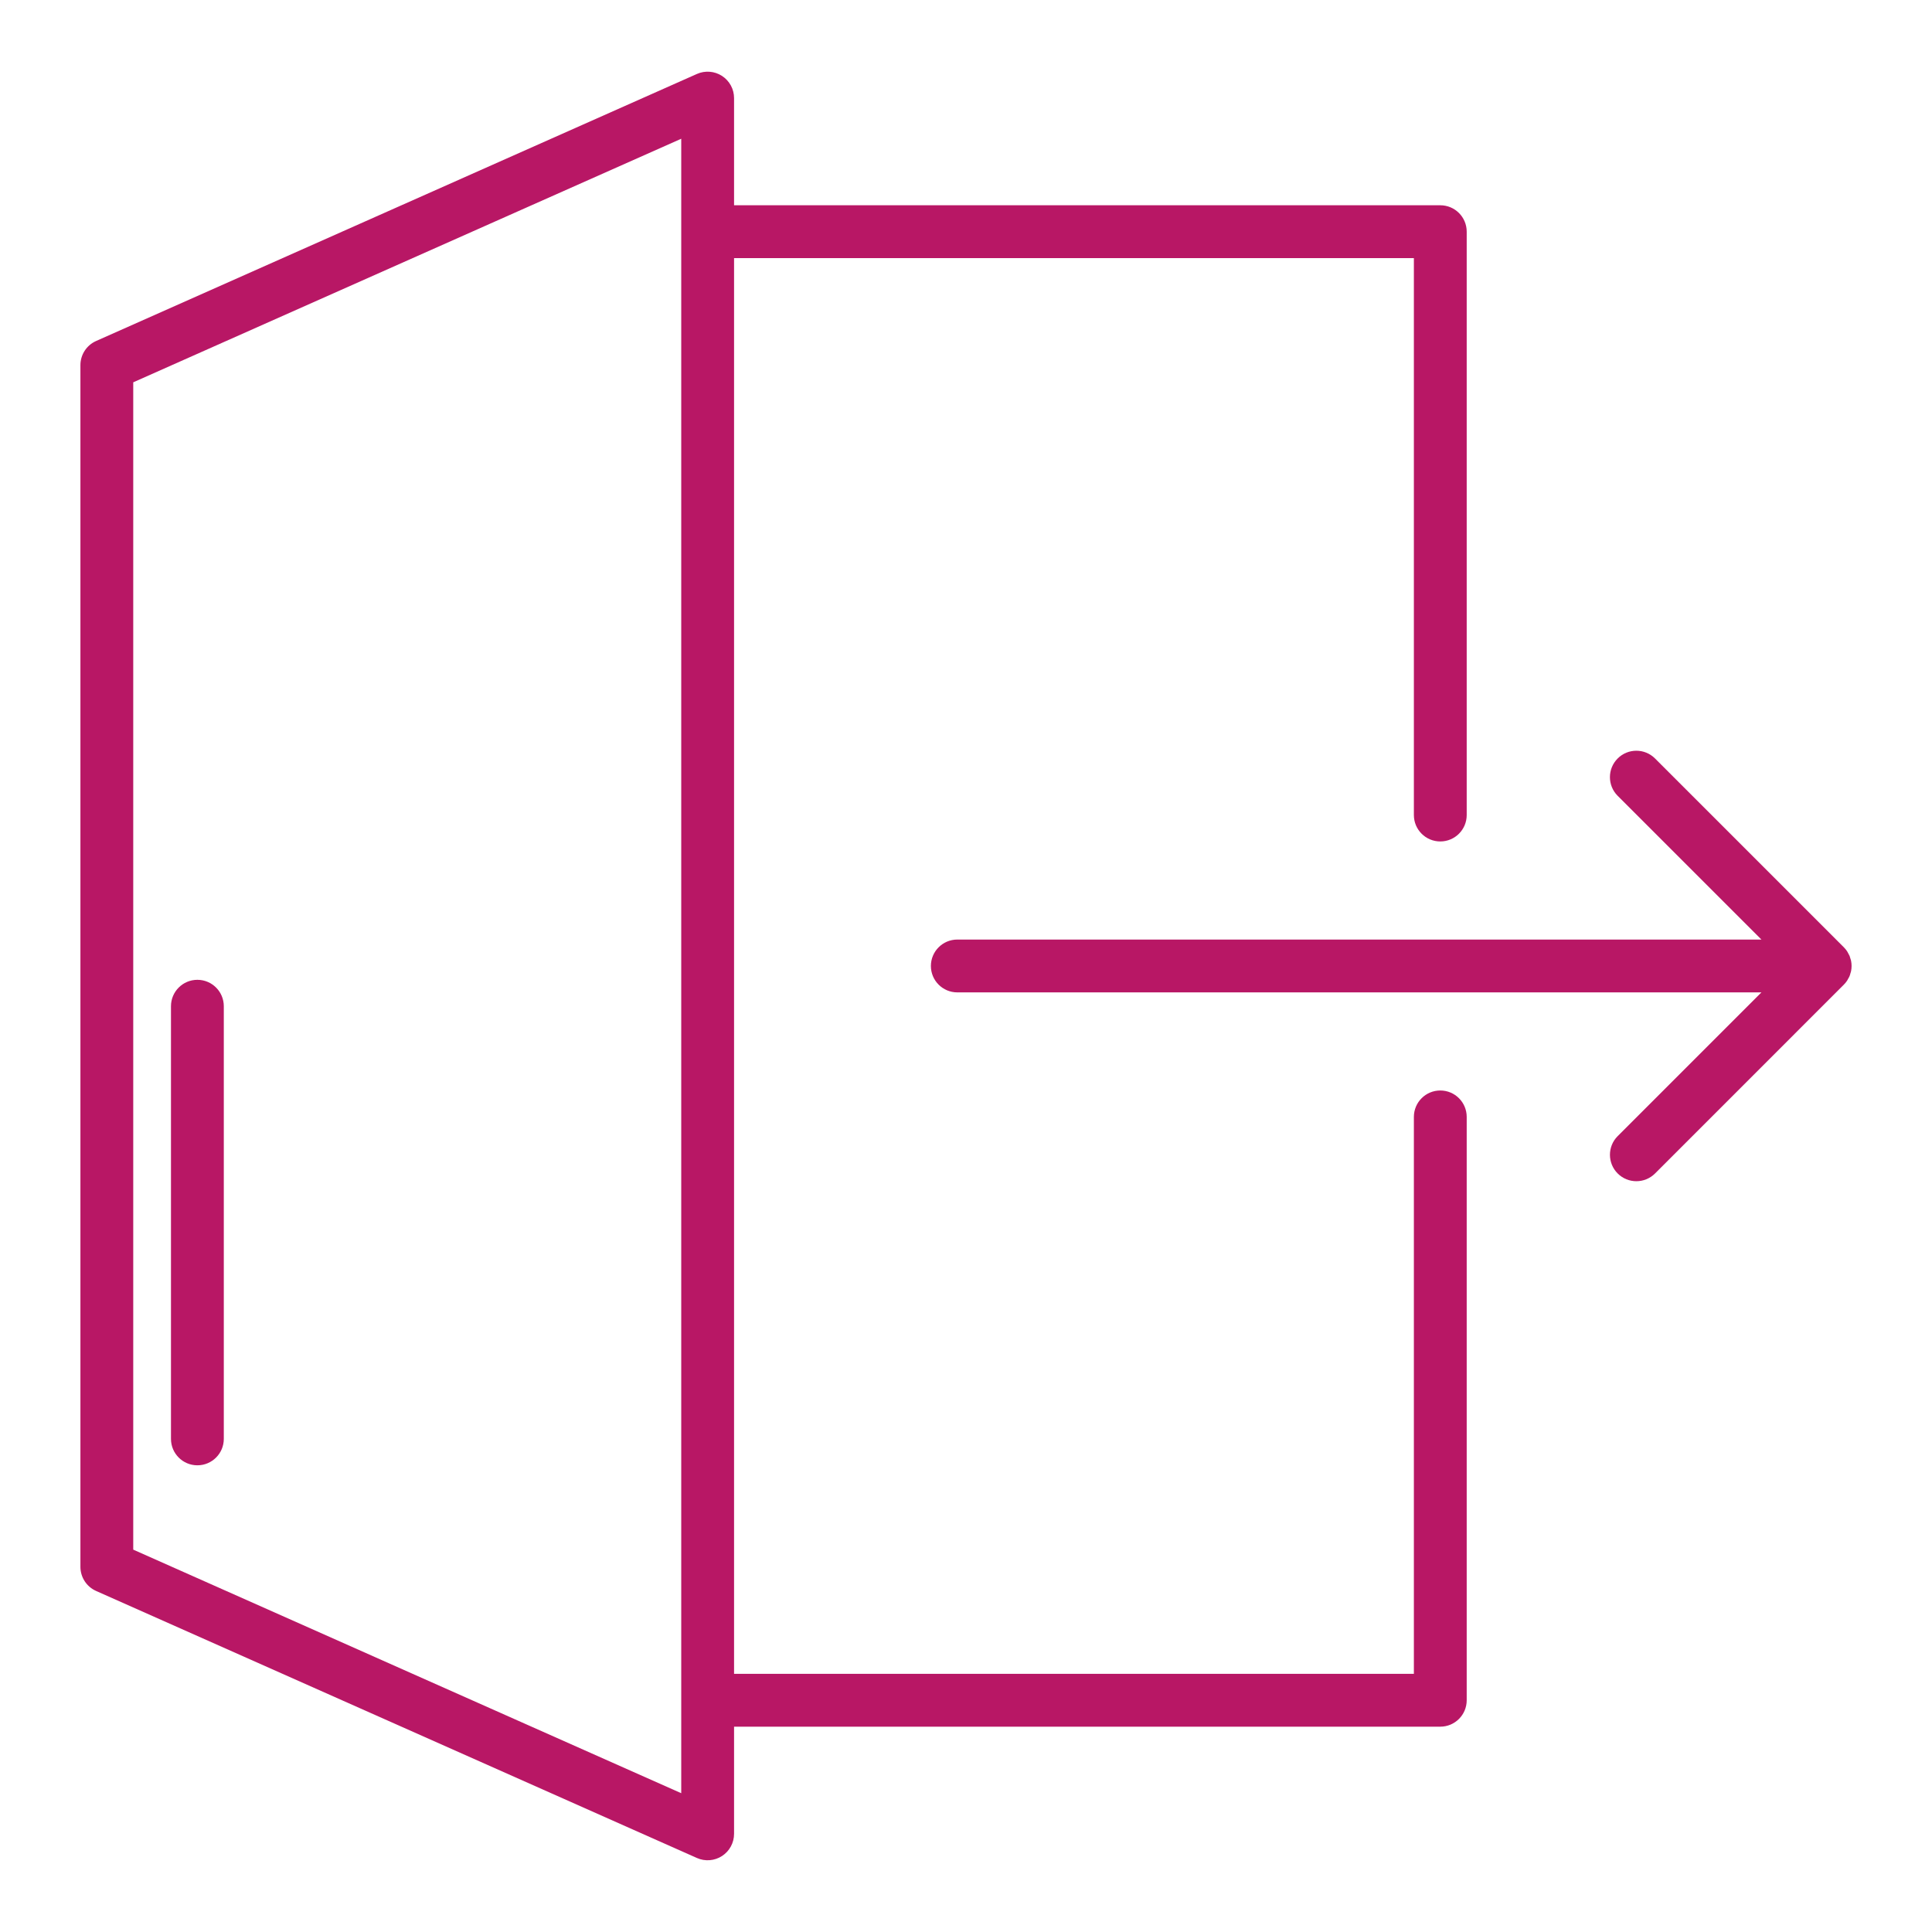
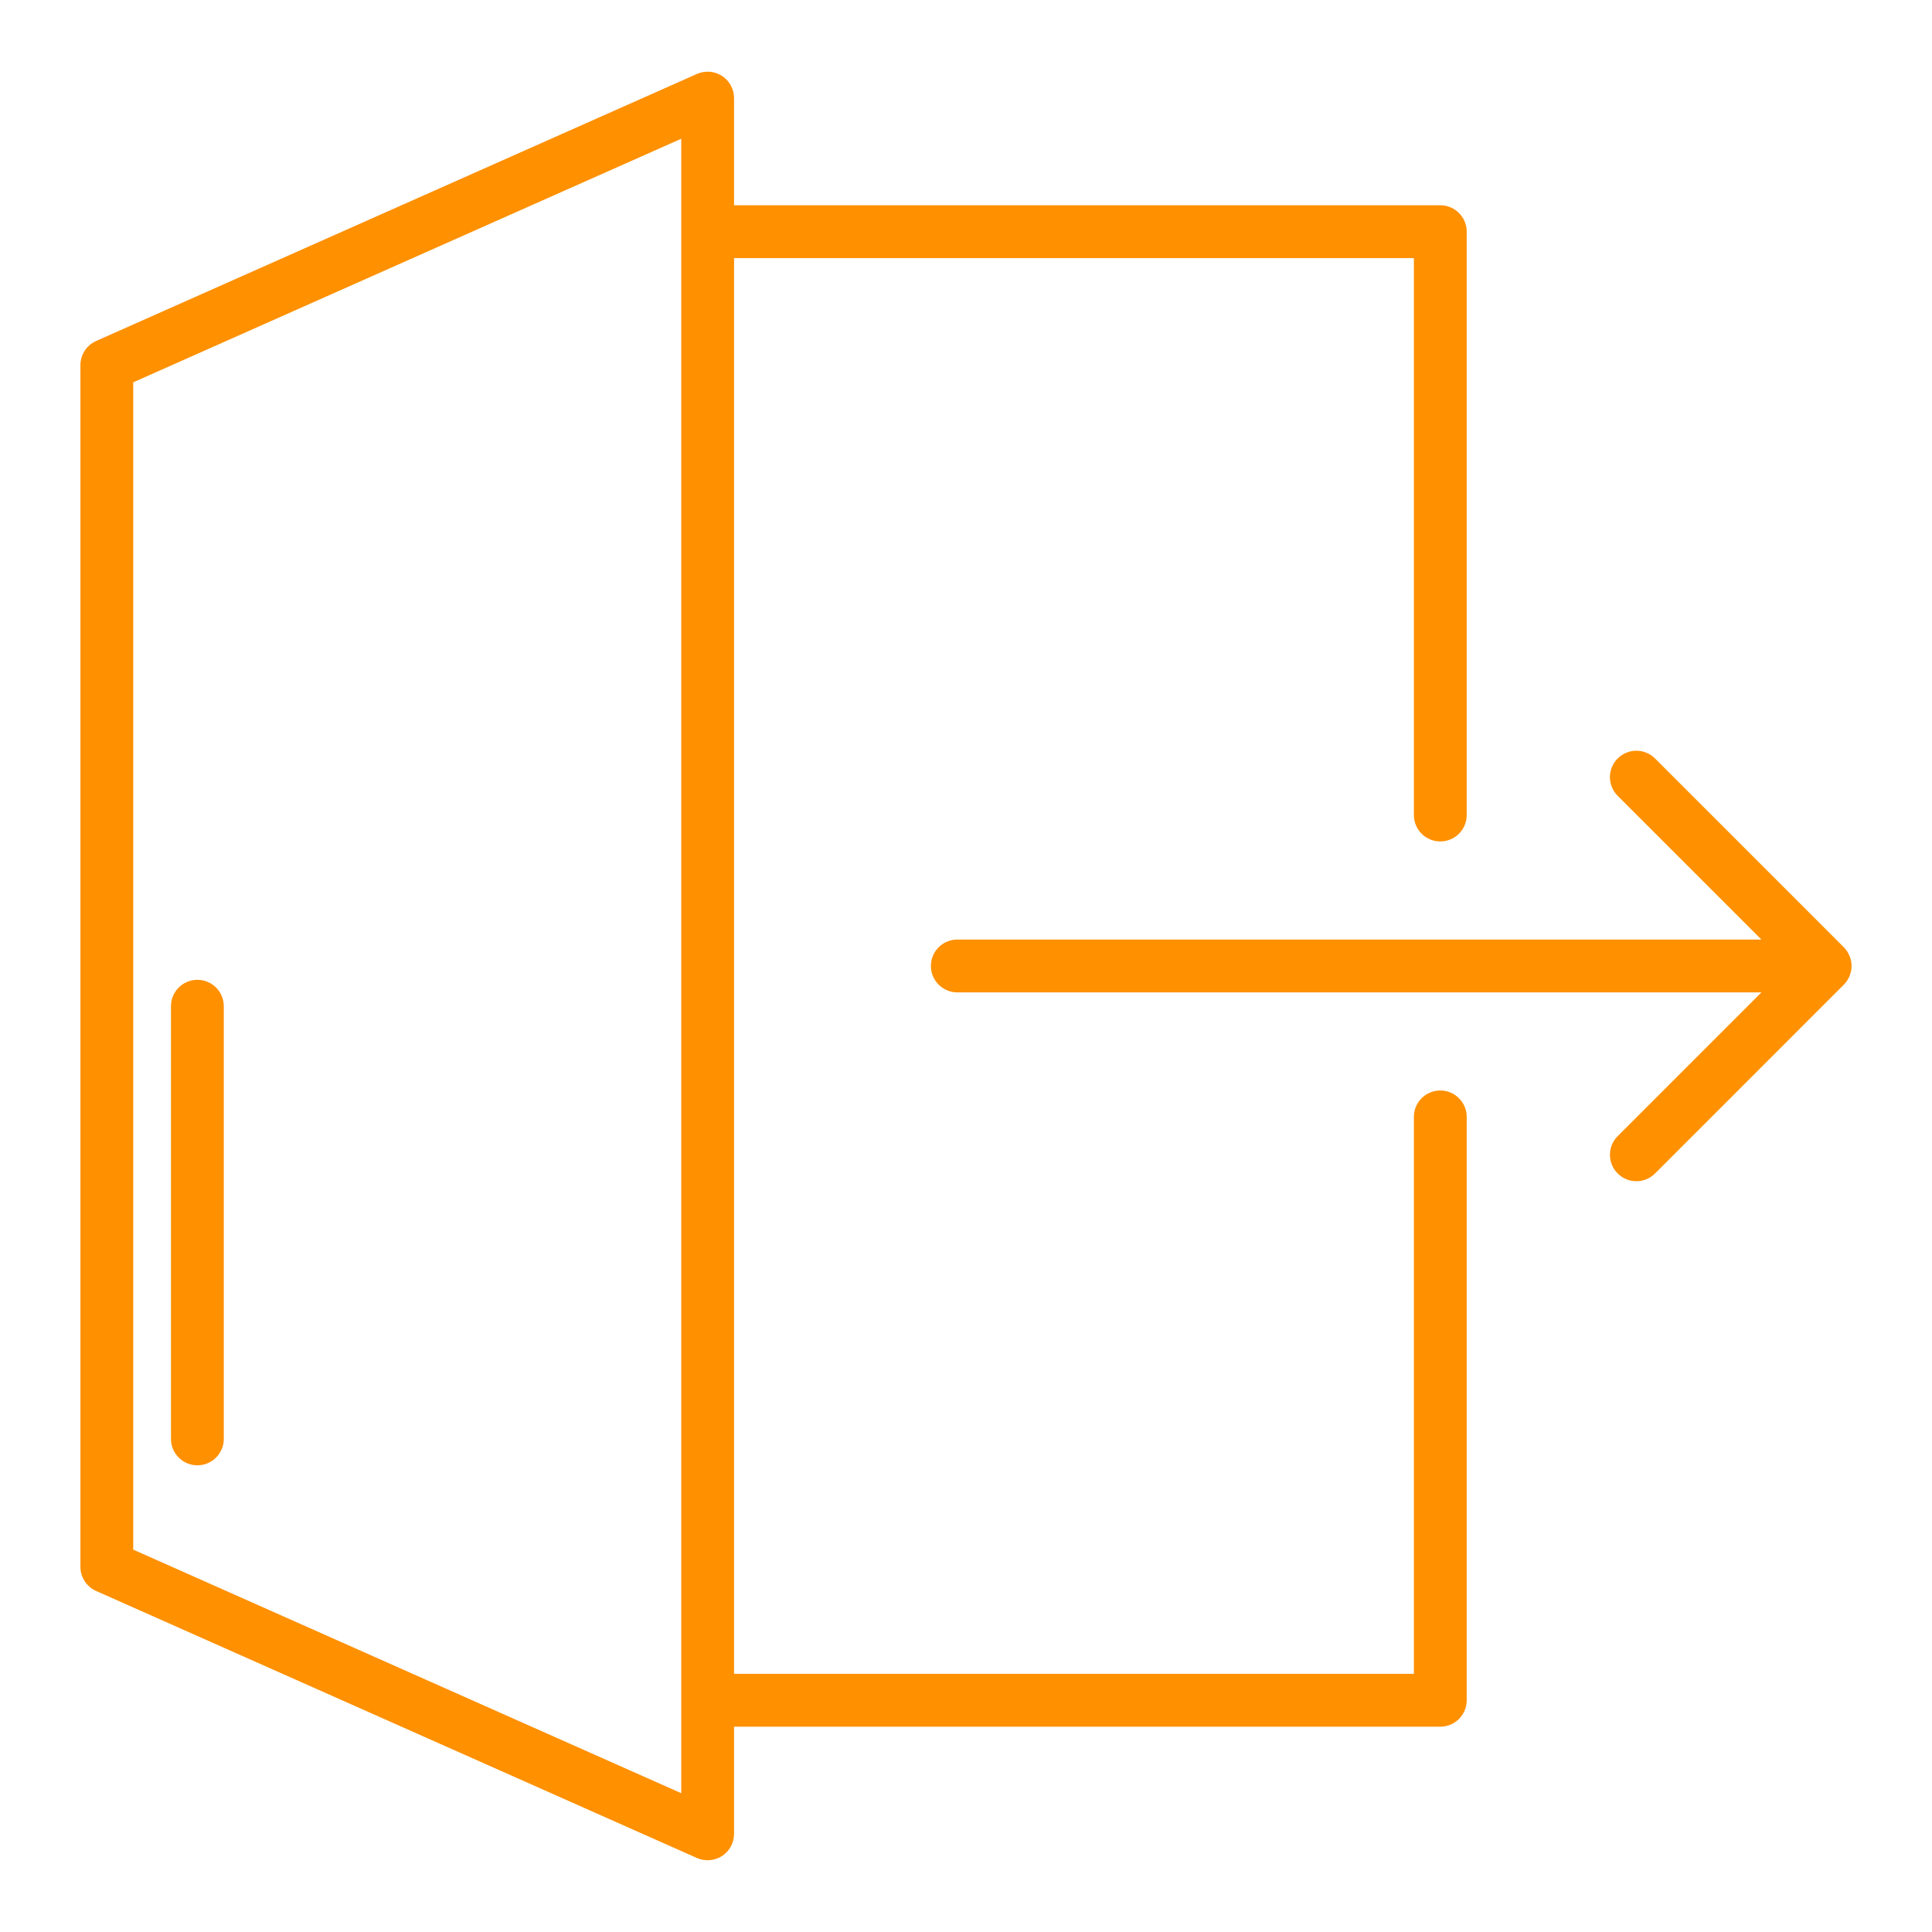
<svg xmlns="http://www.w3.org/2000/svg" id="Layer_1" viewBox="0 0 128 128" width="34" height="33.999" data-name="Layer 1">
  <g>
-     <path d="m13.076 97.083a1.75 1.75 0 0 0 1.75-1.75v-28.666a1.75 1.75 0 0 0 -3.5 0v28.666a1.75 1.75 0 0 0 1.75 1.75z" data-original="#000000" class="active-path" data-old_color="#000000" fill="#B81765" />
-     <path d="m122.38 64.97c.027-.041.046-.085.069-.128a1.037 1.037 0 0 0 .146-.348c.015-.051.035-.1.045-.152a1.755 1.755 0 0 0 0-.685c-.01-.053-.03-.1-.045-.152a1.733 1.733 0 0 0 -.054-.174 1.692 1.692 0 0 0 -.092-.174c-.023-.042-.042-.086-.069-.127a1.75 1.75 0 0 0 -.22-.269l-12.509-12.509a1.75 1.75 0 0 0 -2.475 2.475l9.524 9.523h-53.276a1.75 1.75 0 0 0 0 3.5h53.276l-9.523 9.523a1.75 1.75 0 1 0 2.475 2.475l12.508-12.509a1.75 1.75 0 0 0 .22-.269z" data-original="#000000" class="active-path" data-old_color="#000000" fill="#B81765" />
-     <path d="m95.424 72.25a1.75 1.75 0 0 0 -1.75 1.75v36.9h-45.041v-93.8h45.041v36.9a1.75 1.75 0 1 0 3.5 0v-38.65a1.75 1.75 0 0 0 -1.75-1.75h-46.791v-7.1a1.75 1.75 0 0 0 -2.461-1.6l-39.807 17.693a1.751 1.751 0 0 0 -1.039 1.6v79.615a1.751 1.751 0 0 0 1.039 1.6l39.807 17.692a1.75 1.75 0 0 0 2.461-1.6v-7.1h46.791a1.75 1.75 0 0 0 1.75-1.75v-38.65a1.75 1.75 0 0 0 -1.75-1.75zm-50.291 46.558-36.307-16.138v-77.34l36.307-16.138z" data-original="#000000" class="active-path" data-old_color="#000000" fill="#B81765" />
+     <path d="m13.076 97.083a1.75 1.75 0 0 0 1.75-1.75v-28.666a1.75 1.75 0 0 0 -3.5 0v28.666a1.75 1.75 0 0 0 1.75 1.75z" data-original="#000000" class="active-path" data-old_color="#000000" fill="#ff9000" />
+     <path d="m122.38 64.97c.027-.041.046-.085.069-.128a1.037 1.037 0 0 0 .146-.348c.015-.051.035-.1.045-.152a1.755 1.755 0 0 0 0-.685c-.01-.053-.03-.1-.045-.152a1.733 1.733 0 0 0 -.054-.174 1.692 1.692 0 0 0 -.092-.174c-.023-.042-.042-.086-.069-.127a1.75 1.75 0 0 0 -.22-.269l-12.509-12.509a1.75 1.75 0 0 0 -2.475 2.475l9.524 9.523h-53.276a1.75 1.75 0 0 0 0 3.5h53.276l-9.523 9.523a1.75 1.75 0 1 0 2.475 2.475l12.508-12.509a1.75 1.75 0 0 0 .22-.269z" data-original="#000000" class="active-path" data-old_color="#000000" fill="#ff9000" />
+     <path d="m95.424 72.25a1.75 1.75 0 0 0 -1.75 1.75v36.9h-45.041v-93.8h45.041v36.9a1.75 1.75 0 1 0 3.5 0v-38.65a1.75 1.75 0 0 0 -1.75-1.75h-46.791v-7.1a1.75 1.75 0 0 0 -2.461-1.6l-39.807 17.693a1.751 1.751 0 0 0 -1.039 1.6v79.615a1.751 1.751 0 0 0 1.039 1.6l39.807 17.692a1.75 1.75 0 0 0 2.461-1.6v-7.1h46.791a1.75 1.75 0 0 0 1.75-1.75v-38.65a1.75 1.75 0 0 0 -1.75-1.75zm-50.291 46.558-36.307-16.138v-77.34l36.307-16.138z" data-original="#000000" class="active-path" data-old_color="#000000" fill="#ff9000" />
  </g>
</svg>
